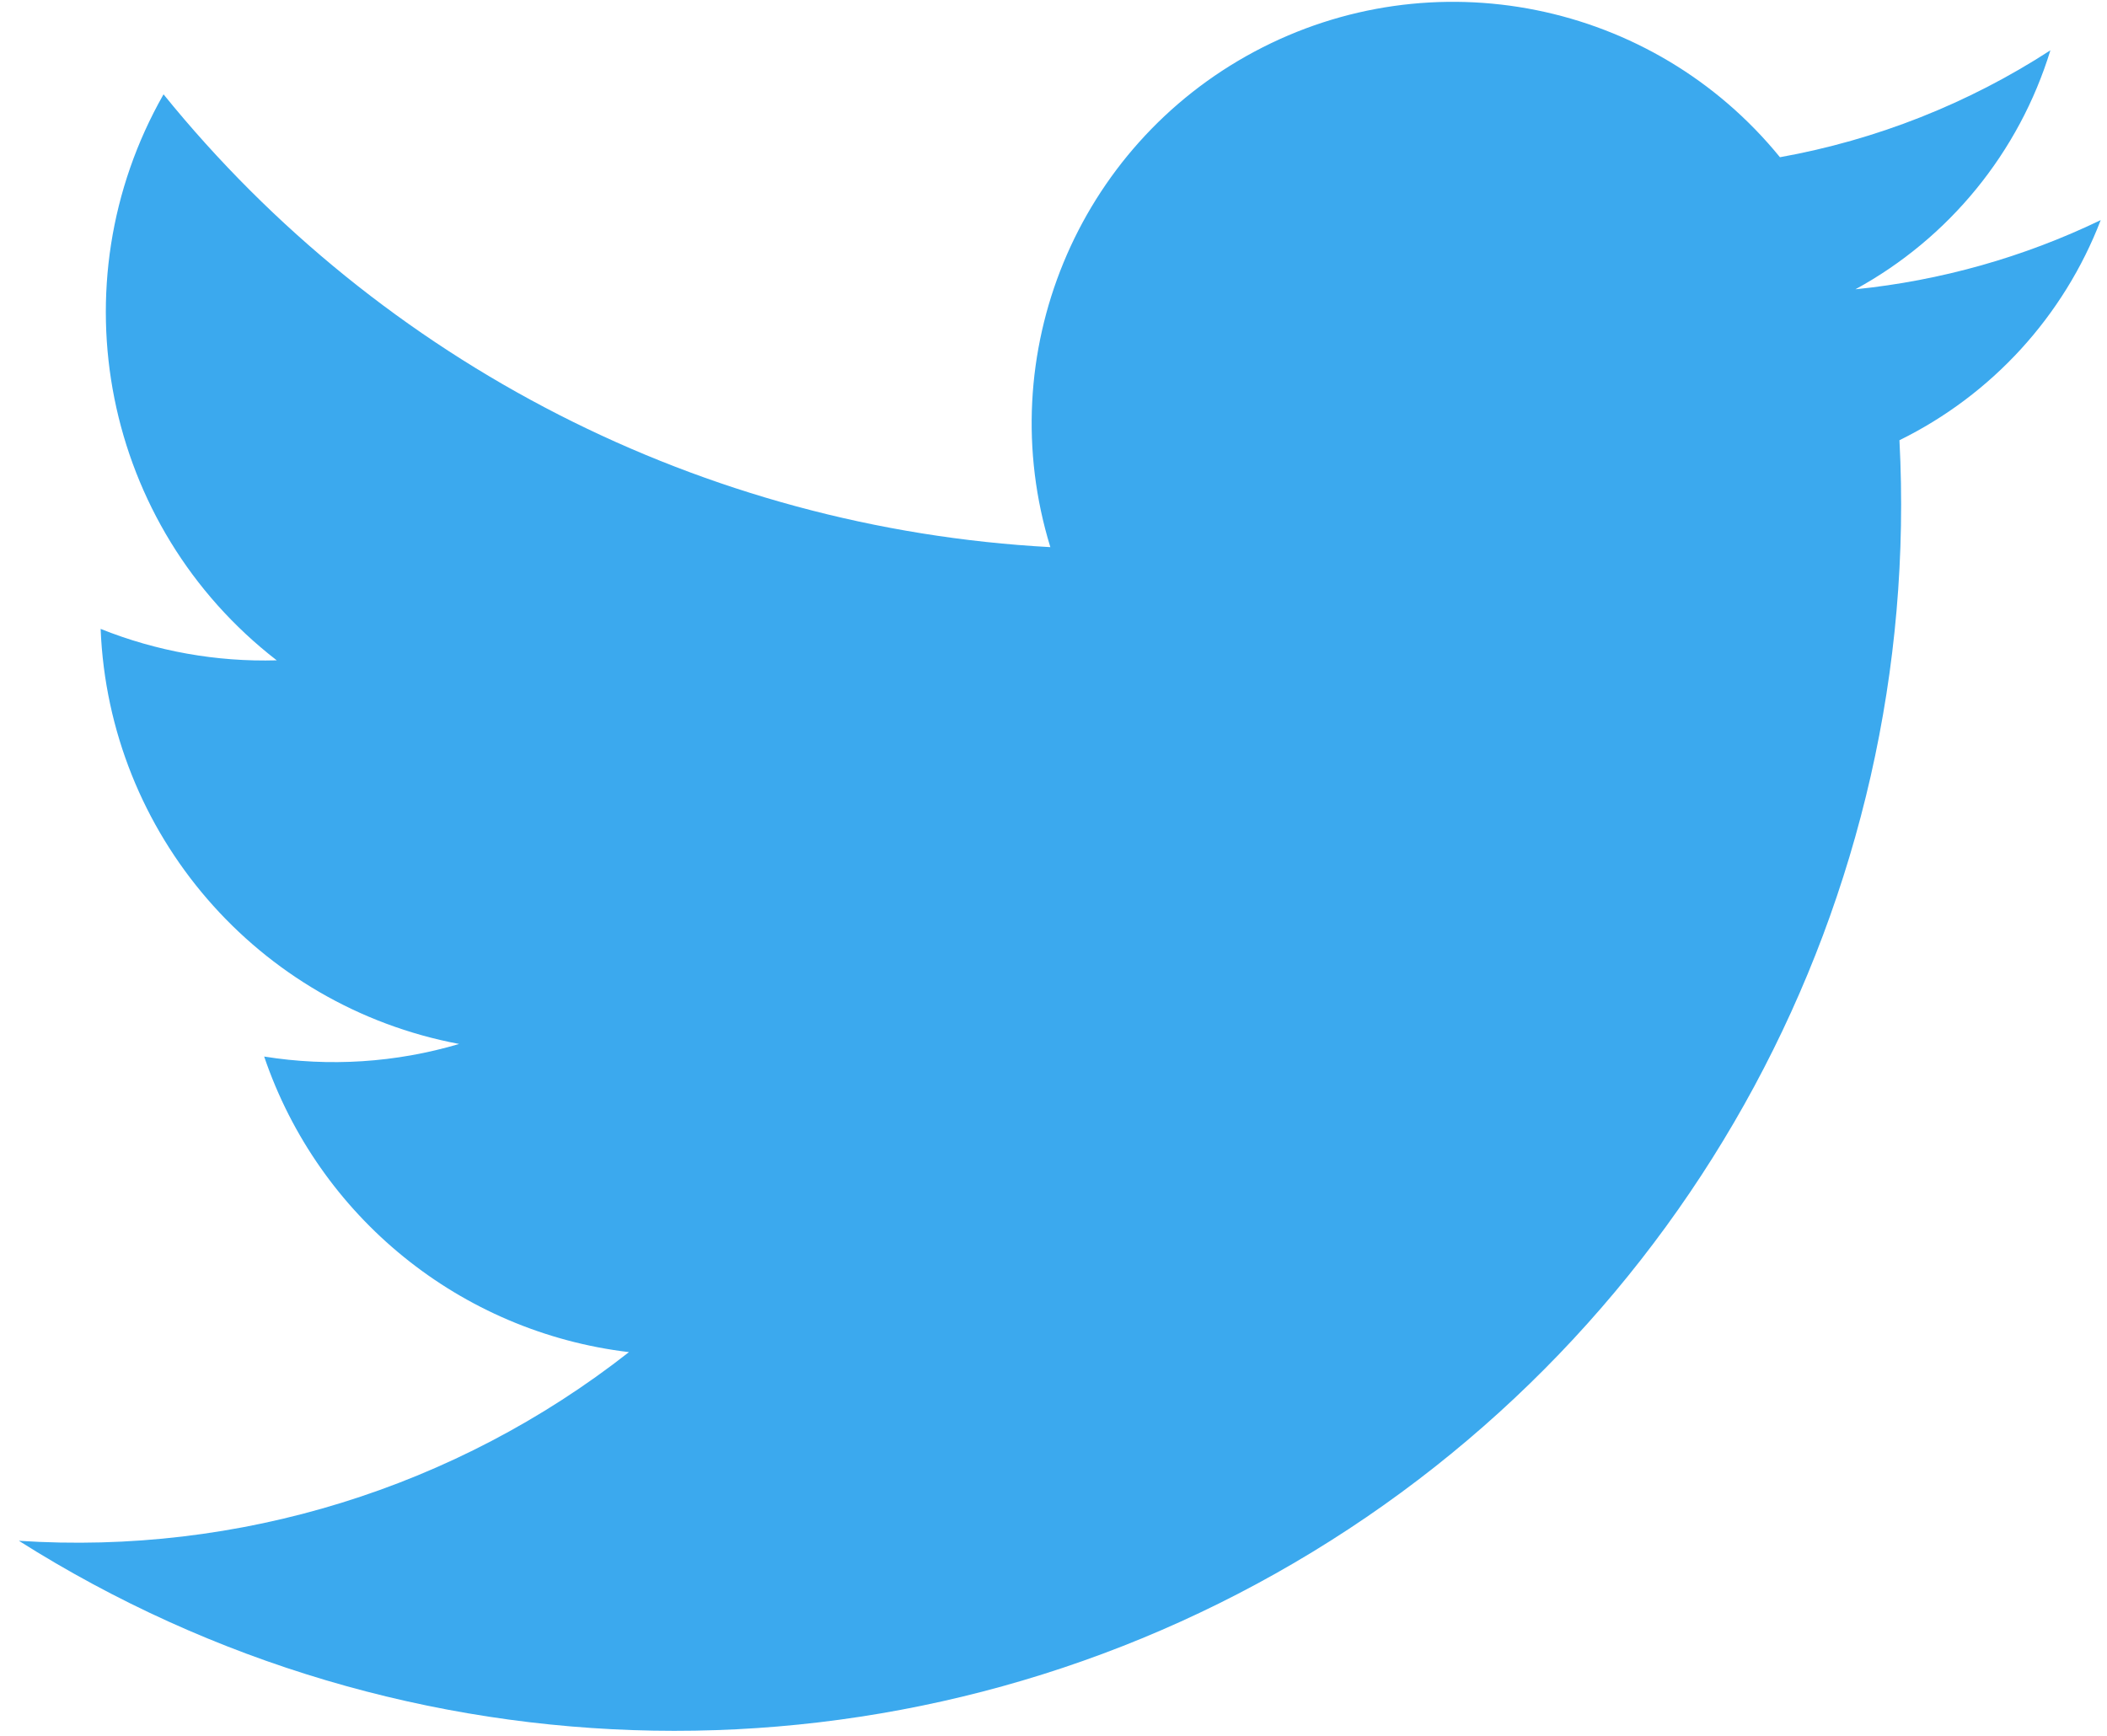
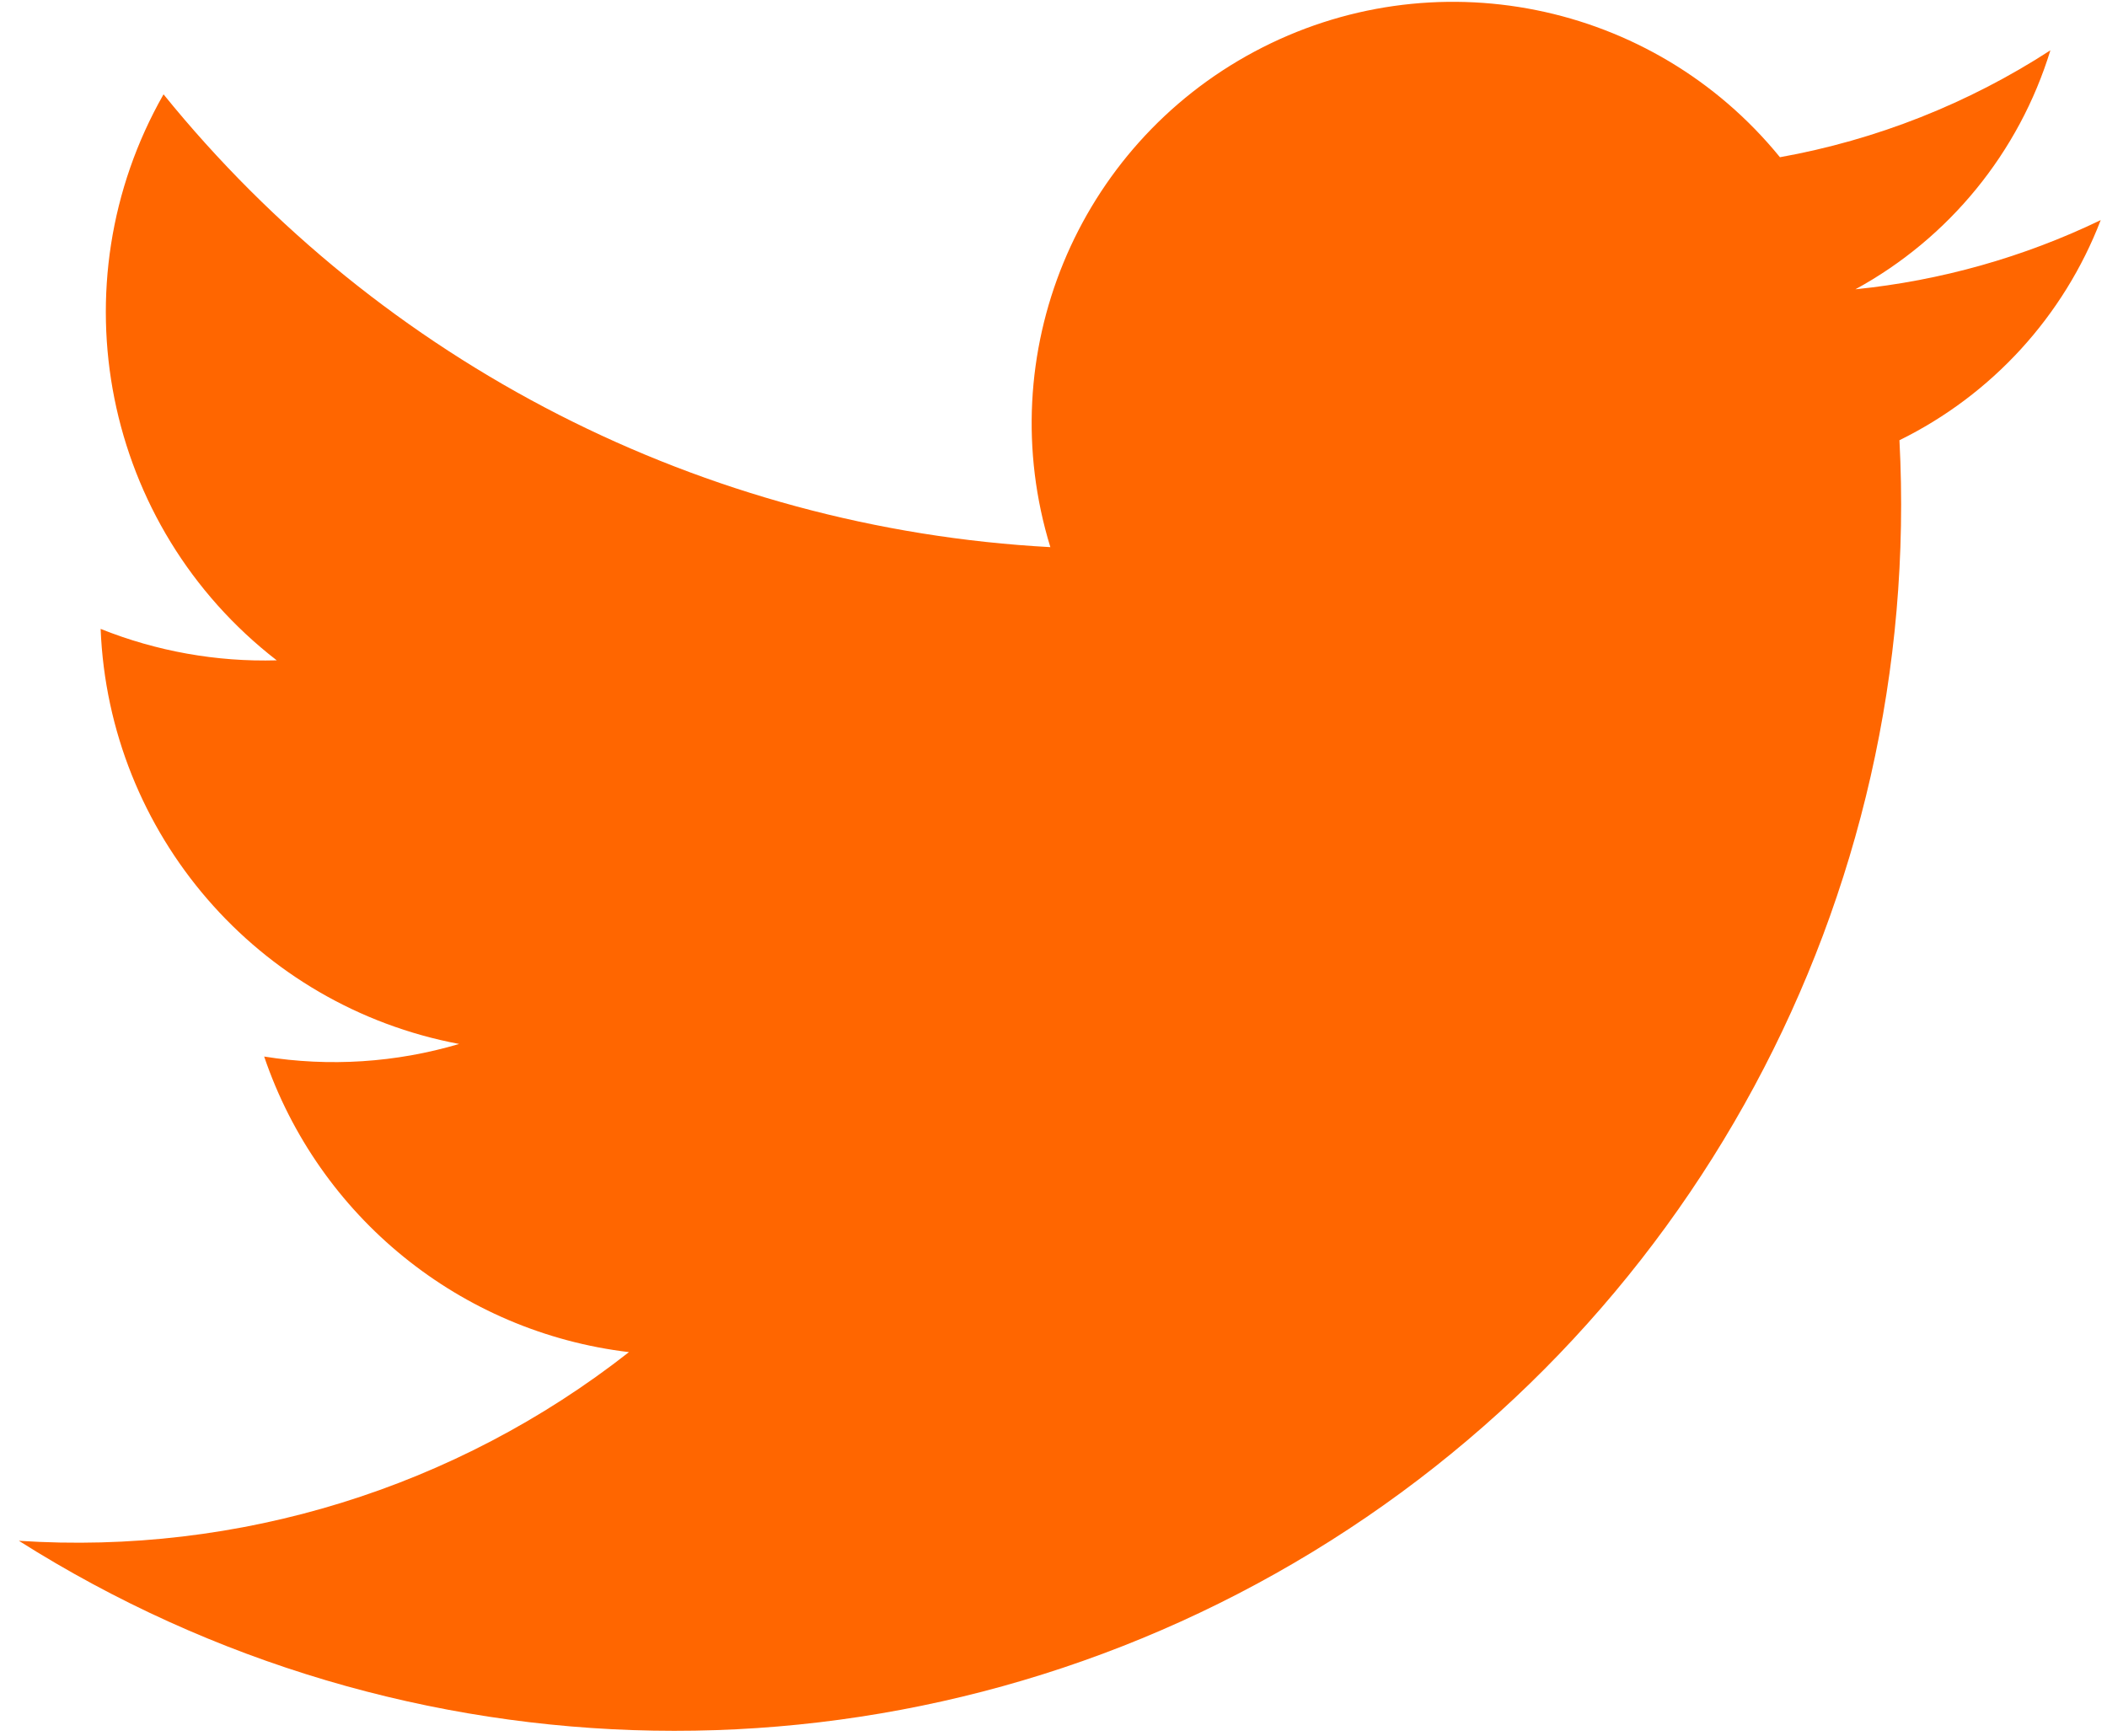
<svg xmlns="http://www.w3.org/2000/svg" viewBox="328 355 335 276">
-   <path d="     M 630, 425     A 195, 195 0 0 1 331, 600     A 142, 142 0 0 0 428, 570     A  70,  70 0 0 1 370, 523     A  70,  70 0 0 0 401, 521     A  70,  70 0 0 1 344, 455     A  70,  70 0 0 0 372, 460     A  70,  70 0 0 1 354, 370     A 195, 195 0 0 0 495, 442     A  67,  67 0 0 1 611, 380     A 117, 117 0 0 0 654, 363     A  65,  65 0 0 1 623, 401     A 117, 117 0 0 0 662, 390     A  65,  65 0 0 1 630, 425     Z" style="fill:#3BA9EE;" />
+   <path d="     M 630, 425     A 195, 195 0 0 1 331, 600     A 142, 142 0 0 0 428, 570     A  70,  70 0 0 1 370, 523     A  70,  70 0 0 0 401, 521     A  70,  70 0 0 1 344, 455     A  70,  70 0 0 0 372, 460     A  70,  70 0 0 1 354, 370     A 195, 195 0 0 0 495, 442     A  67,  67 0 0 1 611, 380     A 117, 117 0 0 0 654, 363     A  65,  65 0 0 1 623, 401     A 117, 117 0 0 0 662, 390     A  65,  65 0 0 1 630, 425     Z" style="fill:#ff6600;" />
</svg>
